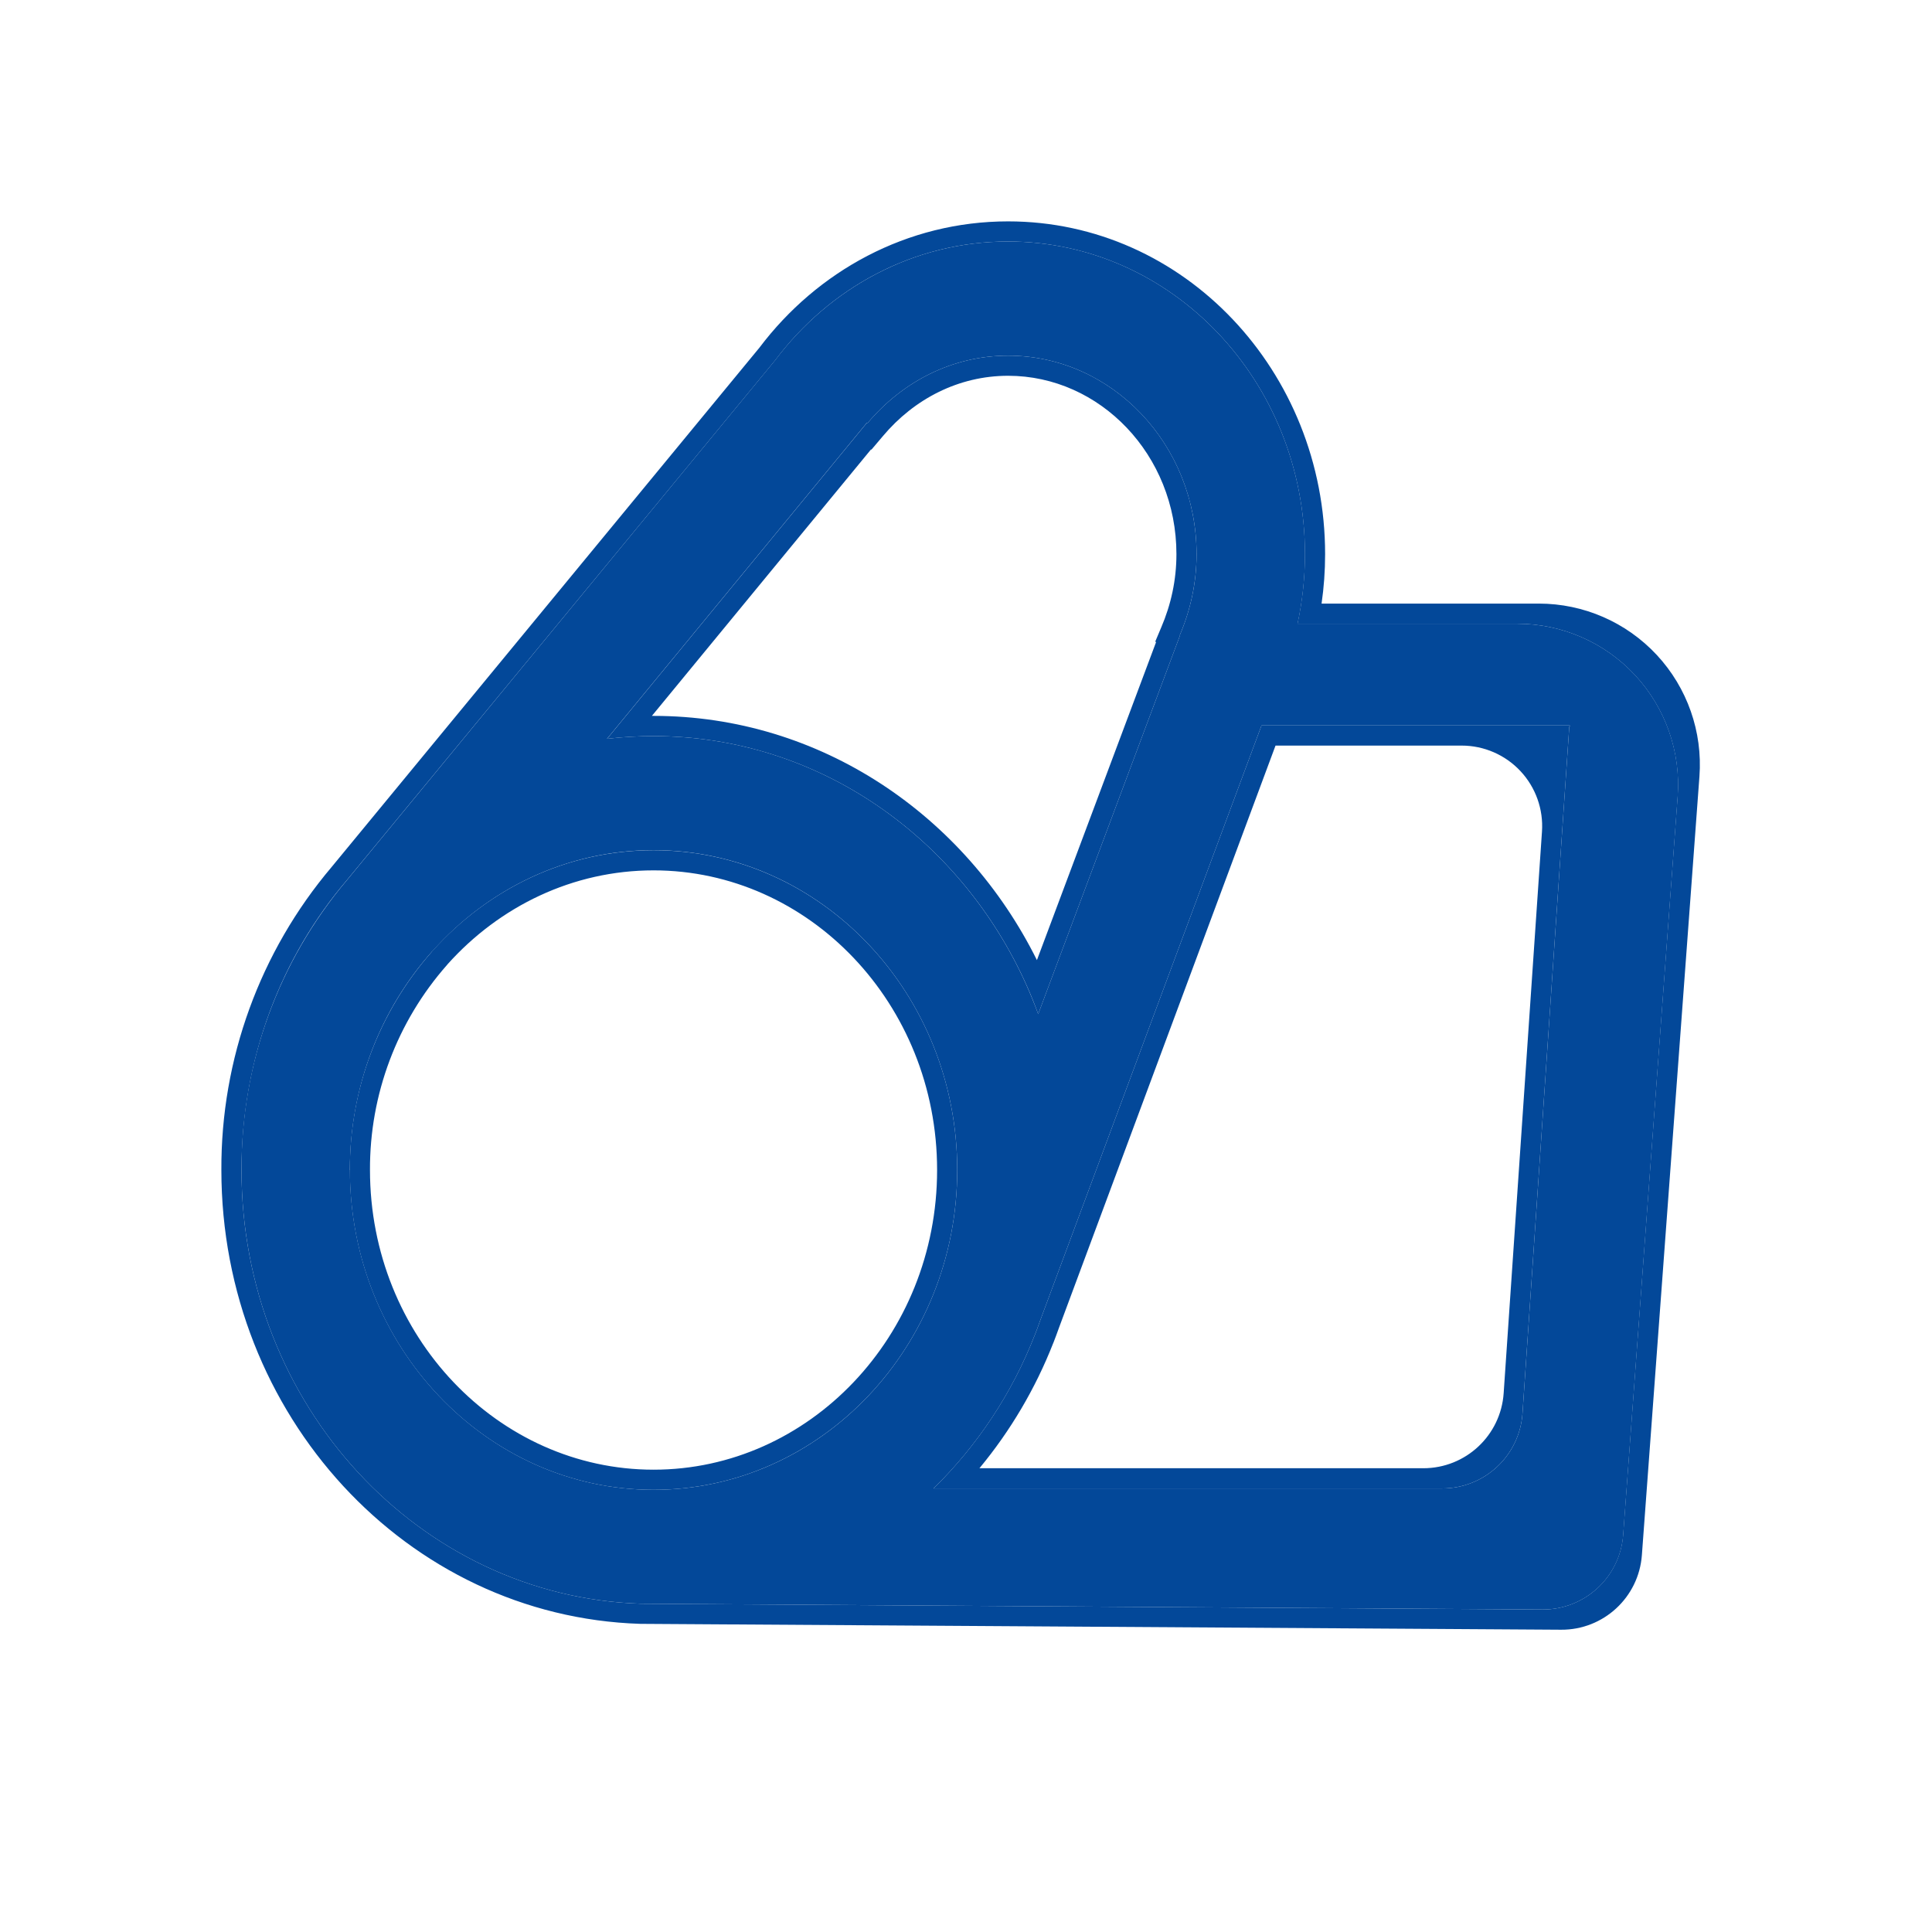
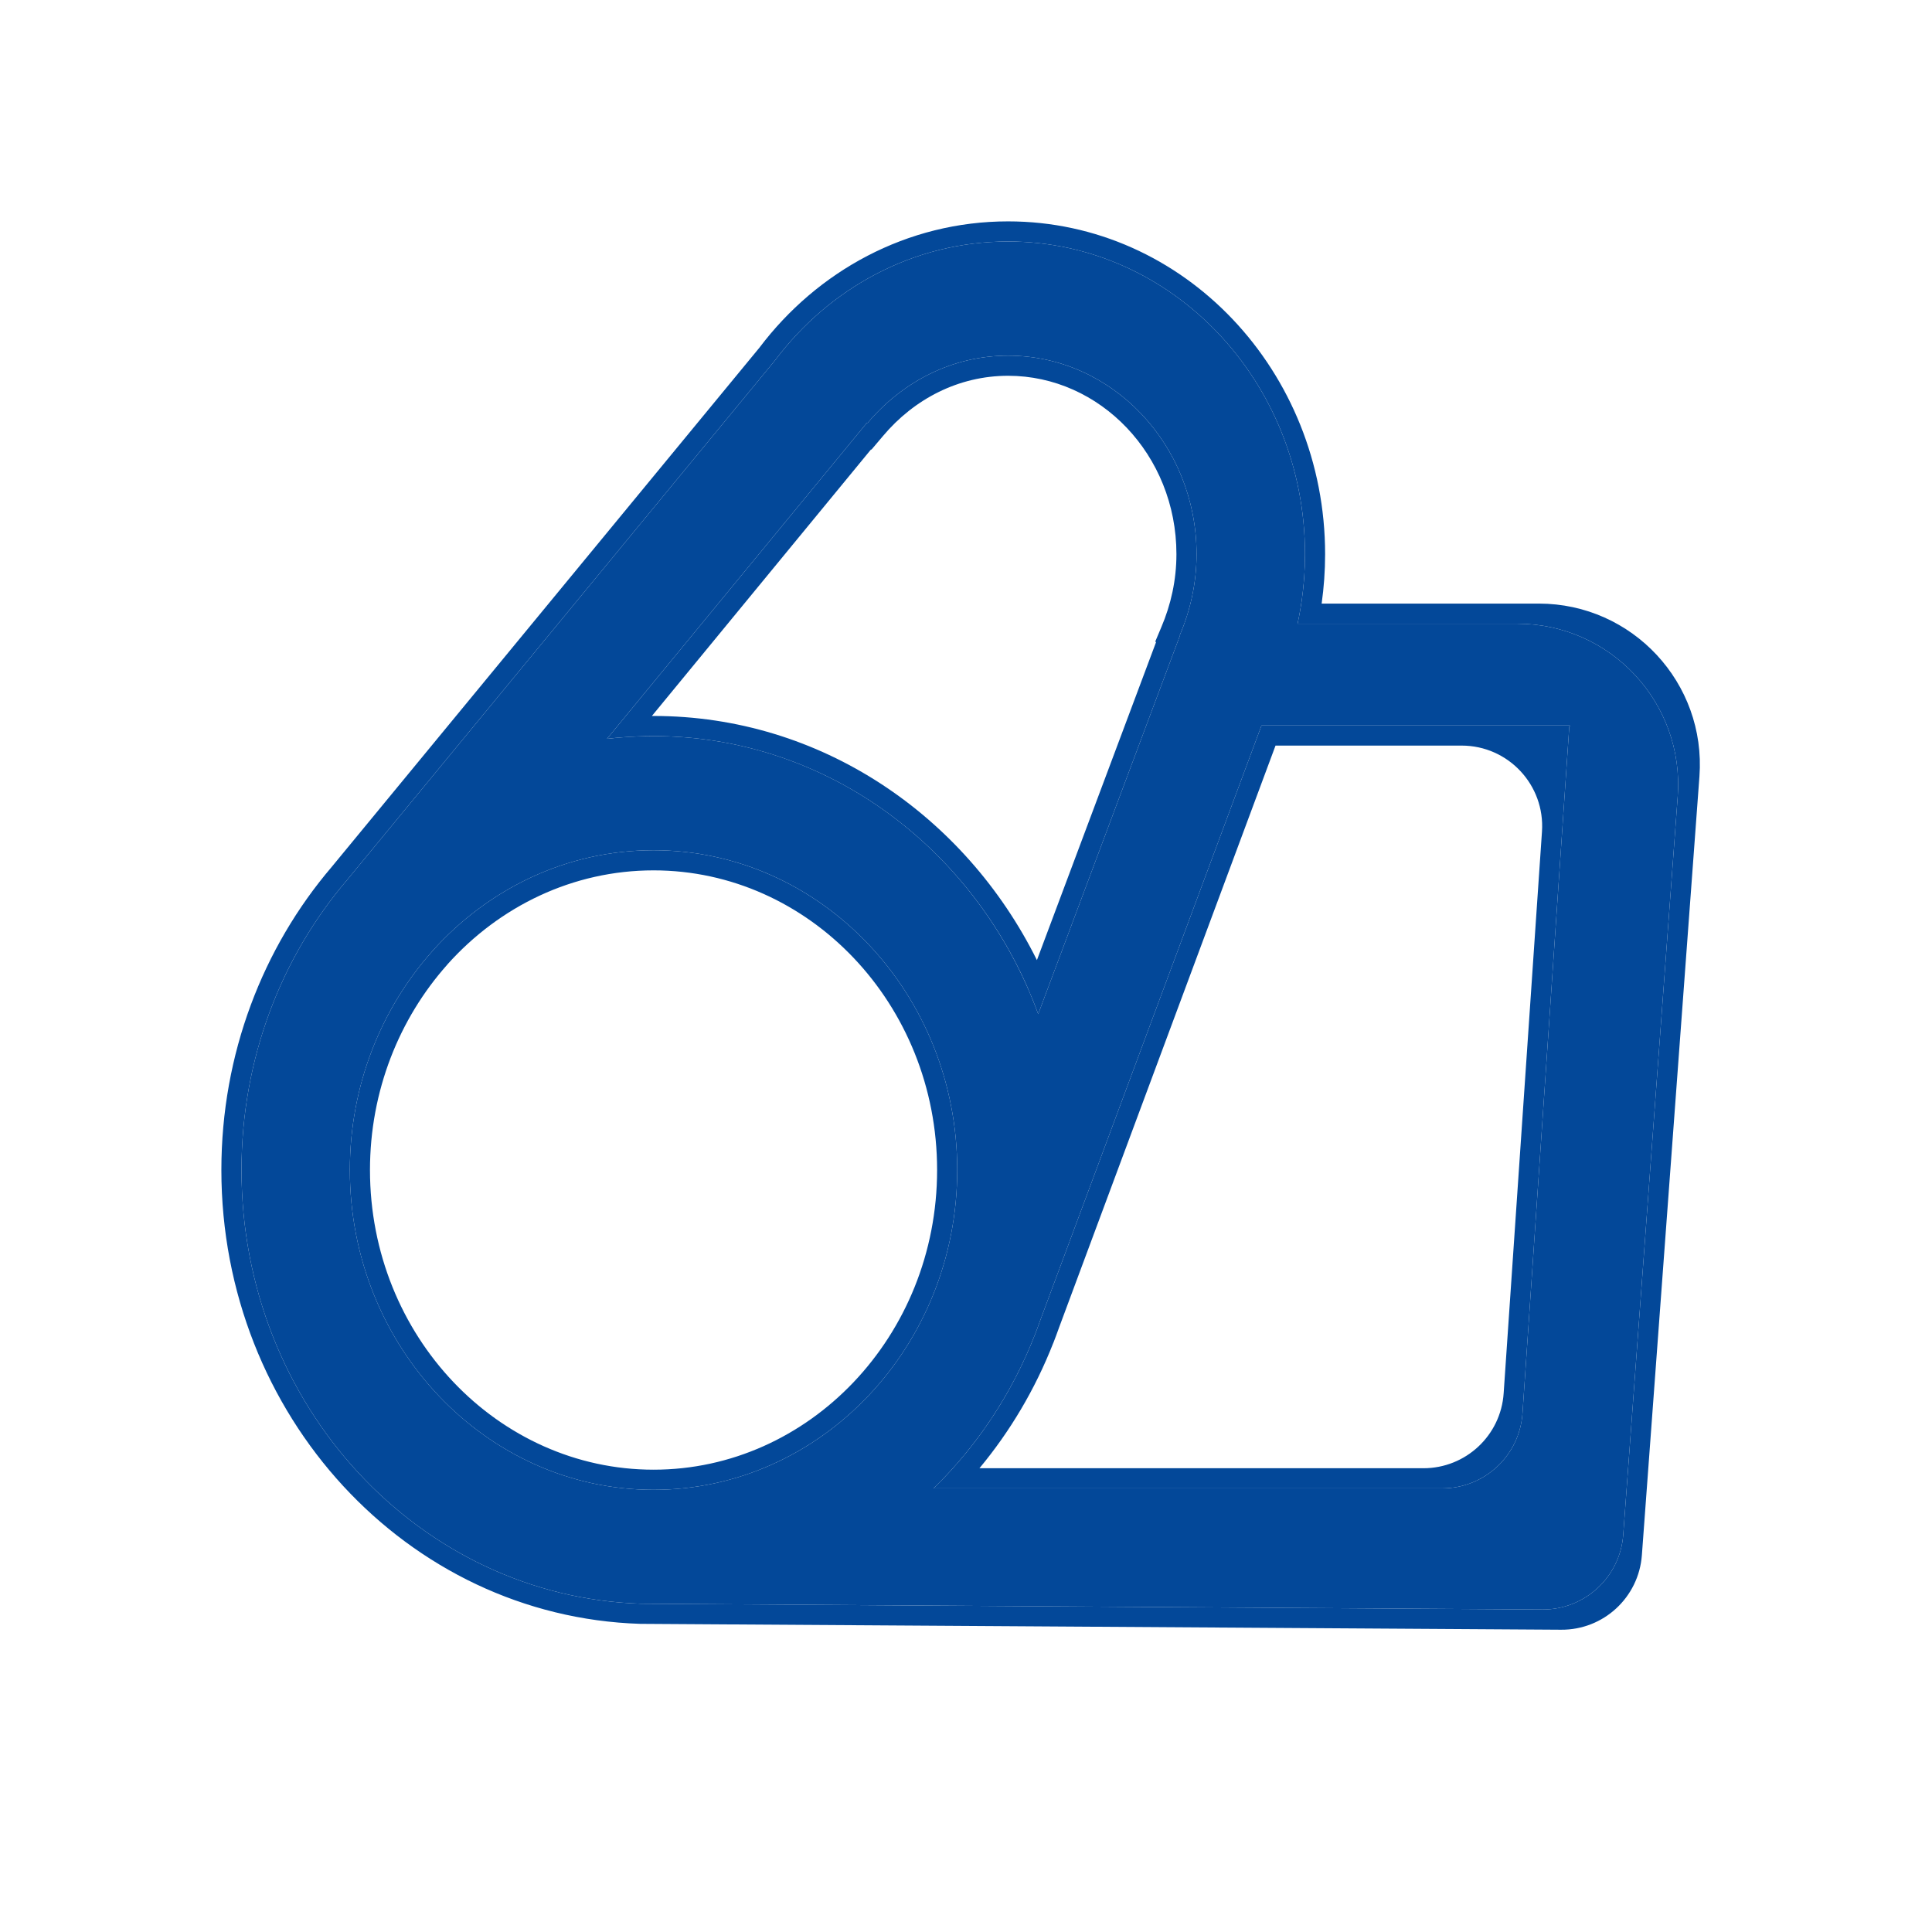
- <svg xmlns="http://www.w3.org/2000/svg" width="24" height="24" fill="none">
-   <path fill-rule="evenodd" clip-rule="evenodd" d="M12.523 3c-1.173 0-2.218.576-2.894 1.475l-5.318 6.457A5.534 5.534 0 0 0 3 14.534c0 2.922 2.207 5.3 4.96 5.388l11.2.072a1 1 0 0 0 1.004-.926l.677-9.173a2 2 0 0 0-1.994-2.147h-2.728c.06-.278.092-.567.092-.864C16.21 4.74 14.56 3 12.523 3zm-.926 15.49a5.415 5.415 0 0 0 1.253-1.895l.002-.004c.024-.06.046-.121.068-.183l2.751-7.396h3.826c.008 0 .009.01.002.012a.006.006 0 0 0-.005.005l-.581 8.528a1 1 0 0 1-.998.933h-6.318zM7.54 9.178l3.23-3.928.008.005c.429-.51 1.048-.837 1.745-.837 1.291 0 2.341 1.107 2.341 2.466 0 .36-.077.698-.208 1.006l.003.002-1.762 4.705c-.739-2.02-2.6-3.453-4.778-3.453-.196 0-.389.011-.579.034zm-3.194 5.356c0-1.048.388-2.002 1.02-2.713l.01-.01c.688-.769 1.663-1.25 2.743-1.25 2.08 0 3.772 1.783 3.772 3.973S10.2 18.507 8.12 18.507s-3.773-1.783-3.773-3.973z" fill="#034899" />
-   <path fill-rule="evenodd" clip-rule="evenodd" d="M7.96 19.922C5.208 19.834 3 17.456 3 14.534c0-1.385.496-2.648 1.31-3.602l5.32-6.457C10.304 3.576 11.35 3 12.522 3c2.037 0 3.688 1.739 3.688 3.884a4.12 4.12 0 0 1-.092.864h2.728a2 2 0 0 1 1.994 2.147l-.677 9.173a1 1 0 0 1-1.004.926l-11.2-.072zm8.457-12.424c.029-.2.044-.405.044-.614 0-2.27-1.751-4.134-3.938-4.134-1.256 0-2.371.617-3.09 1.57l-5.314 6.451a5.784 5.784 0 0 0-1.369 3.763c0 3.045 2.303 5.546 5.203 5.638l11.44.073a1 1 0 0 0 1.003-.926l.715-9.674a2 2 0 0 0-1.995-2.147h-2.698zm-3.334 9.188a5.695 5.695 0 0 1-.916 1.553h5.515a1 1 0 0 0 .997-.932l.476-6.977a1 1 0 0 0-.998-1.068h-2.312l-2.69 7.232a6.072 6.072 0 0 1-.07.188l-.002.004zm-.163-.278l2.751-7.396h3.826c.008 0 .009.01.002.012a.006.006 0 0 0-.005.005l-.581 8.528a1 1 0 0 1-.998.933h-6.318a5.432 5.432 0 0 0 1.253-1.895l.002-.004c.024-.06.046-.121.068-.183zM10.777 5.255l-.006-.005-3.23 3.928a4.9 4.9 0 0 1 .578-.034c2.053 0 3.824 1.273 4.64 3.11.05.112.096.227.138.343l1.762-4.705-.003-.002c.131-.308.208-.647.208-1.006 0-1.36-1.05-2.466-2.341-2.466-.697 0-1.316.327-1.745.837zm3.584 2.722l-.01-.007.075-.178c.12-.28.188-.585.188-.908 0-1.234-.95-2.216-2.091-2.216-.615 0-1.167.288-1.554.748l-.144.17-.005-.003-2.722 3.31h.02c2.076 0 3.87 1.236 4.763 3.034l1.48-3.95zm-8.808 4.01a3.824 3.824 0 0 0-.957 2.547c0 2.065 1.593 3.723 3.523 3.723 1.93 0 3.522-1.658 3.522-3.723 0-2.064-1.592-3.722-3.522-3.722-1.003 0-1.913.446-2.558 1.165l-.008.01zm-.187-.166a4.074 4.074 0 0 0-1.02 2.713c0 2.19 1.693 3.973 3.773 3.973s3.772-1.783 3.772-3.973-1.692-3.972-3.772-3.972c-1.08 0-2.055.48-2.744 1.248l-.01.011z" fill="#034899" />
+ <svg xmlns="http://www.w3.org/2000/svg" width="24" height="24" viewBox="0 0 24 24" fill="none">
+   <path fill-rule="evenodd" clip-rule="evenodd" d="M12.523 3C11.35 3 10.305 3.576 9.629 4.475L4.311 10.932C3.496 11.886 3 13.149 3 14.534C3 17.456 5.207 19.834 7.961 19.922L19.16 19.994C19.686 19.997 20.125 19.592 20.164 19.068L20.841 9.895C20.927 8.736 20.009 7.748 18.847 7.748L16.119 7.748C16.179 7.47 16.211 7.181 16.211 6.884C16.211 4.739 14.559 3 12.523 3ZM11.597 18.489C12.135 17.965 12.565 17.32 12.85 16.595L12.852 16.591C12.876 16.53 12.898 16.47 12.92 16.408L15.671 9.012H19.497C19.505 9.012 19.506 9.022 19.499 9.024C19.496 9.024 19.494 9.027 19.494 9.029L18.913 17.557C18.877 18.082 18.441 18.489 17.915 18.489H11.597ZM7.54 9.178L10.771 5.25L10.777 5.255C11.207 4.745 11.826 4.418 12.523 4.418C13.814 4.418 14.864 5.525 14.864 6.884C14.864 7.243 14.787 7.582 14.656 7.89L14.659 7.892L12.897 12.597C12.158 10.577 10.298 9.144 8.119 9.144C7.923 9.144 7.73 9.155 7.54 9.178ZM4.346 14.534C4.346 13.486 4.734 12.532 5.366 11.821L5.375 11.81C6.064 11.042 7.039 10.562 8.119 10.562C10.199 10.562 11.891 12.344 11.891 14.534C11.891 16.724 10.199 18.507 8.119 18.507C6.039 18.507 4.346 16.724 4.346 14.534Z" fill="#034899" />
+   <path fill-rule="evenodd" clip-rule="evenodd" d="M7.961 19.922C5.207 19.834 3 17.456 3 14.534C3 13.149 3.496 11.886 4.311 10.932L9.629 4.475C10.305 3.576 11.35 3 12.523 3C14.559 3 16.211 4.739 16.211 6.884C16.211 7.093 16.195 7.298 16.165 7.498C16.152 7.582 16.137 7.666 16.119 7.748L18.847 7.748C20.009 7.748 20.927 8.736 20.841 9.895L20.164 19.068C20.125 19.592 19.686 19.997 19.16 19.994L7.961 19.922ZM16.418 7.498C16.446 7.298 16.461 7.093 16.461 6.884C16.461 4.613 14.71 2.75 12.523 2.75C11.267 2.75 10.152 3.367 9.433 4.32L4.119 10.771C3.267 11.77 2.75 13.09 2.75 14.534C2.75 17.579 5.053 20.08 7.953 20.172L19.392 20.245C19.919 20.249 20.357 19.844 20.396 19.319L21.111 9.645C21.196 8.486 20.279 7.498 19.116 7.498L16.418 7.498ZM13.083 16.686C12.859 17.257 12.548 17.781 12.167 18.239H17.682C18.208 18.239 18.644 17.832 18.679 17.307L19.155 10.33C19.194 9.752 18.736 9.262 18.157 9.262H15.845L13.155 16.494C13.133 16.557 13.109 16.62 13.085 16.682L13.083 16.686ZM12.92 16.408L15.671 9.012H19.497C19.505 9.012 19.506 9.022 19.499 9.024C19.496 9.024 19.494 9.027 19.494 9.029L18.913 17.557C18.877 18.082 18.441 18.489 17.915 18.489H11.597C11.679 18.409 11.759 18.326 11.837 18.239C12.264 17.765 12.609 17.208 12.85 16.595L12.852 16.591C12.876 16.53 12.898 16.47 12.92 16.408ZM10.777 5.255L10.771 5.25L7.54 9.178C7.655 9.164 7.771 9.155 7.888 9.149C7.964 9.146 8.041 9.144 8.119 9.144C10.172 9.144 11.943 10.417 12.759 12.254C12.808 12.366 12.855 12.481 12.897 12.597L14.659 7.892L14.656 7.89C14.787 7.582 14.864 7.243 14.864 6.884C14.864 5.525 13.814 4.418 12.523 4.418C11.826 4.418 11.207 4.745 10.777 5.255ZM14.361 7.977L14.351 7.97L14.426 7.792C14.545 7.513 14.614 7.207 14.614 6.884C14.614 5.65 13.664 4.668 12.523 4.668C11.908 4.668 11.356 4.956 10.969 5.416L10.825 5.586L10.82 5.583L8.098 8.894C8.105 8.894 8.112 8.894 8.119 8.894C10.194 8.894 11.987 10.129 12.881 11.927L14.361 7.977ZM5.553 11.987C4.961 12.653 4.596 13.549 4.596 14.534C4.596 16.599 6.189 18.257 8.119 18.257C10.049 18.257 11.641 16.599 11.641 14.534C11.641 12.47 10.049 10.812 8.119 10.812C7.116 10.812 6.206 11.258 5.561 11.977L5.553 11.987ZM5.366 11.821C4.734 12.532 4.346 13.486 4.346 14.534C4.346 16.724 6.039 18.507 8.119 18.507C10.199 18.507 11.891 16.724 11.891 14.534C11.891 12.344 10.199 10.562 8.119 10.562C7.039 10.562 6.064 11.042 5.375 11.81L5.366 11.821Z" fill="#034899" />
</svg>
